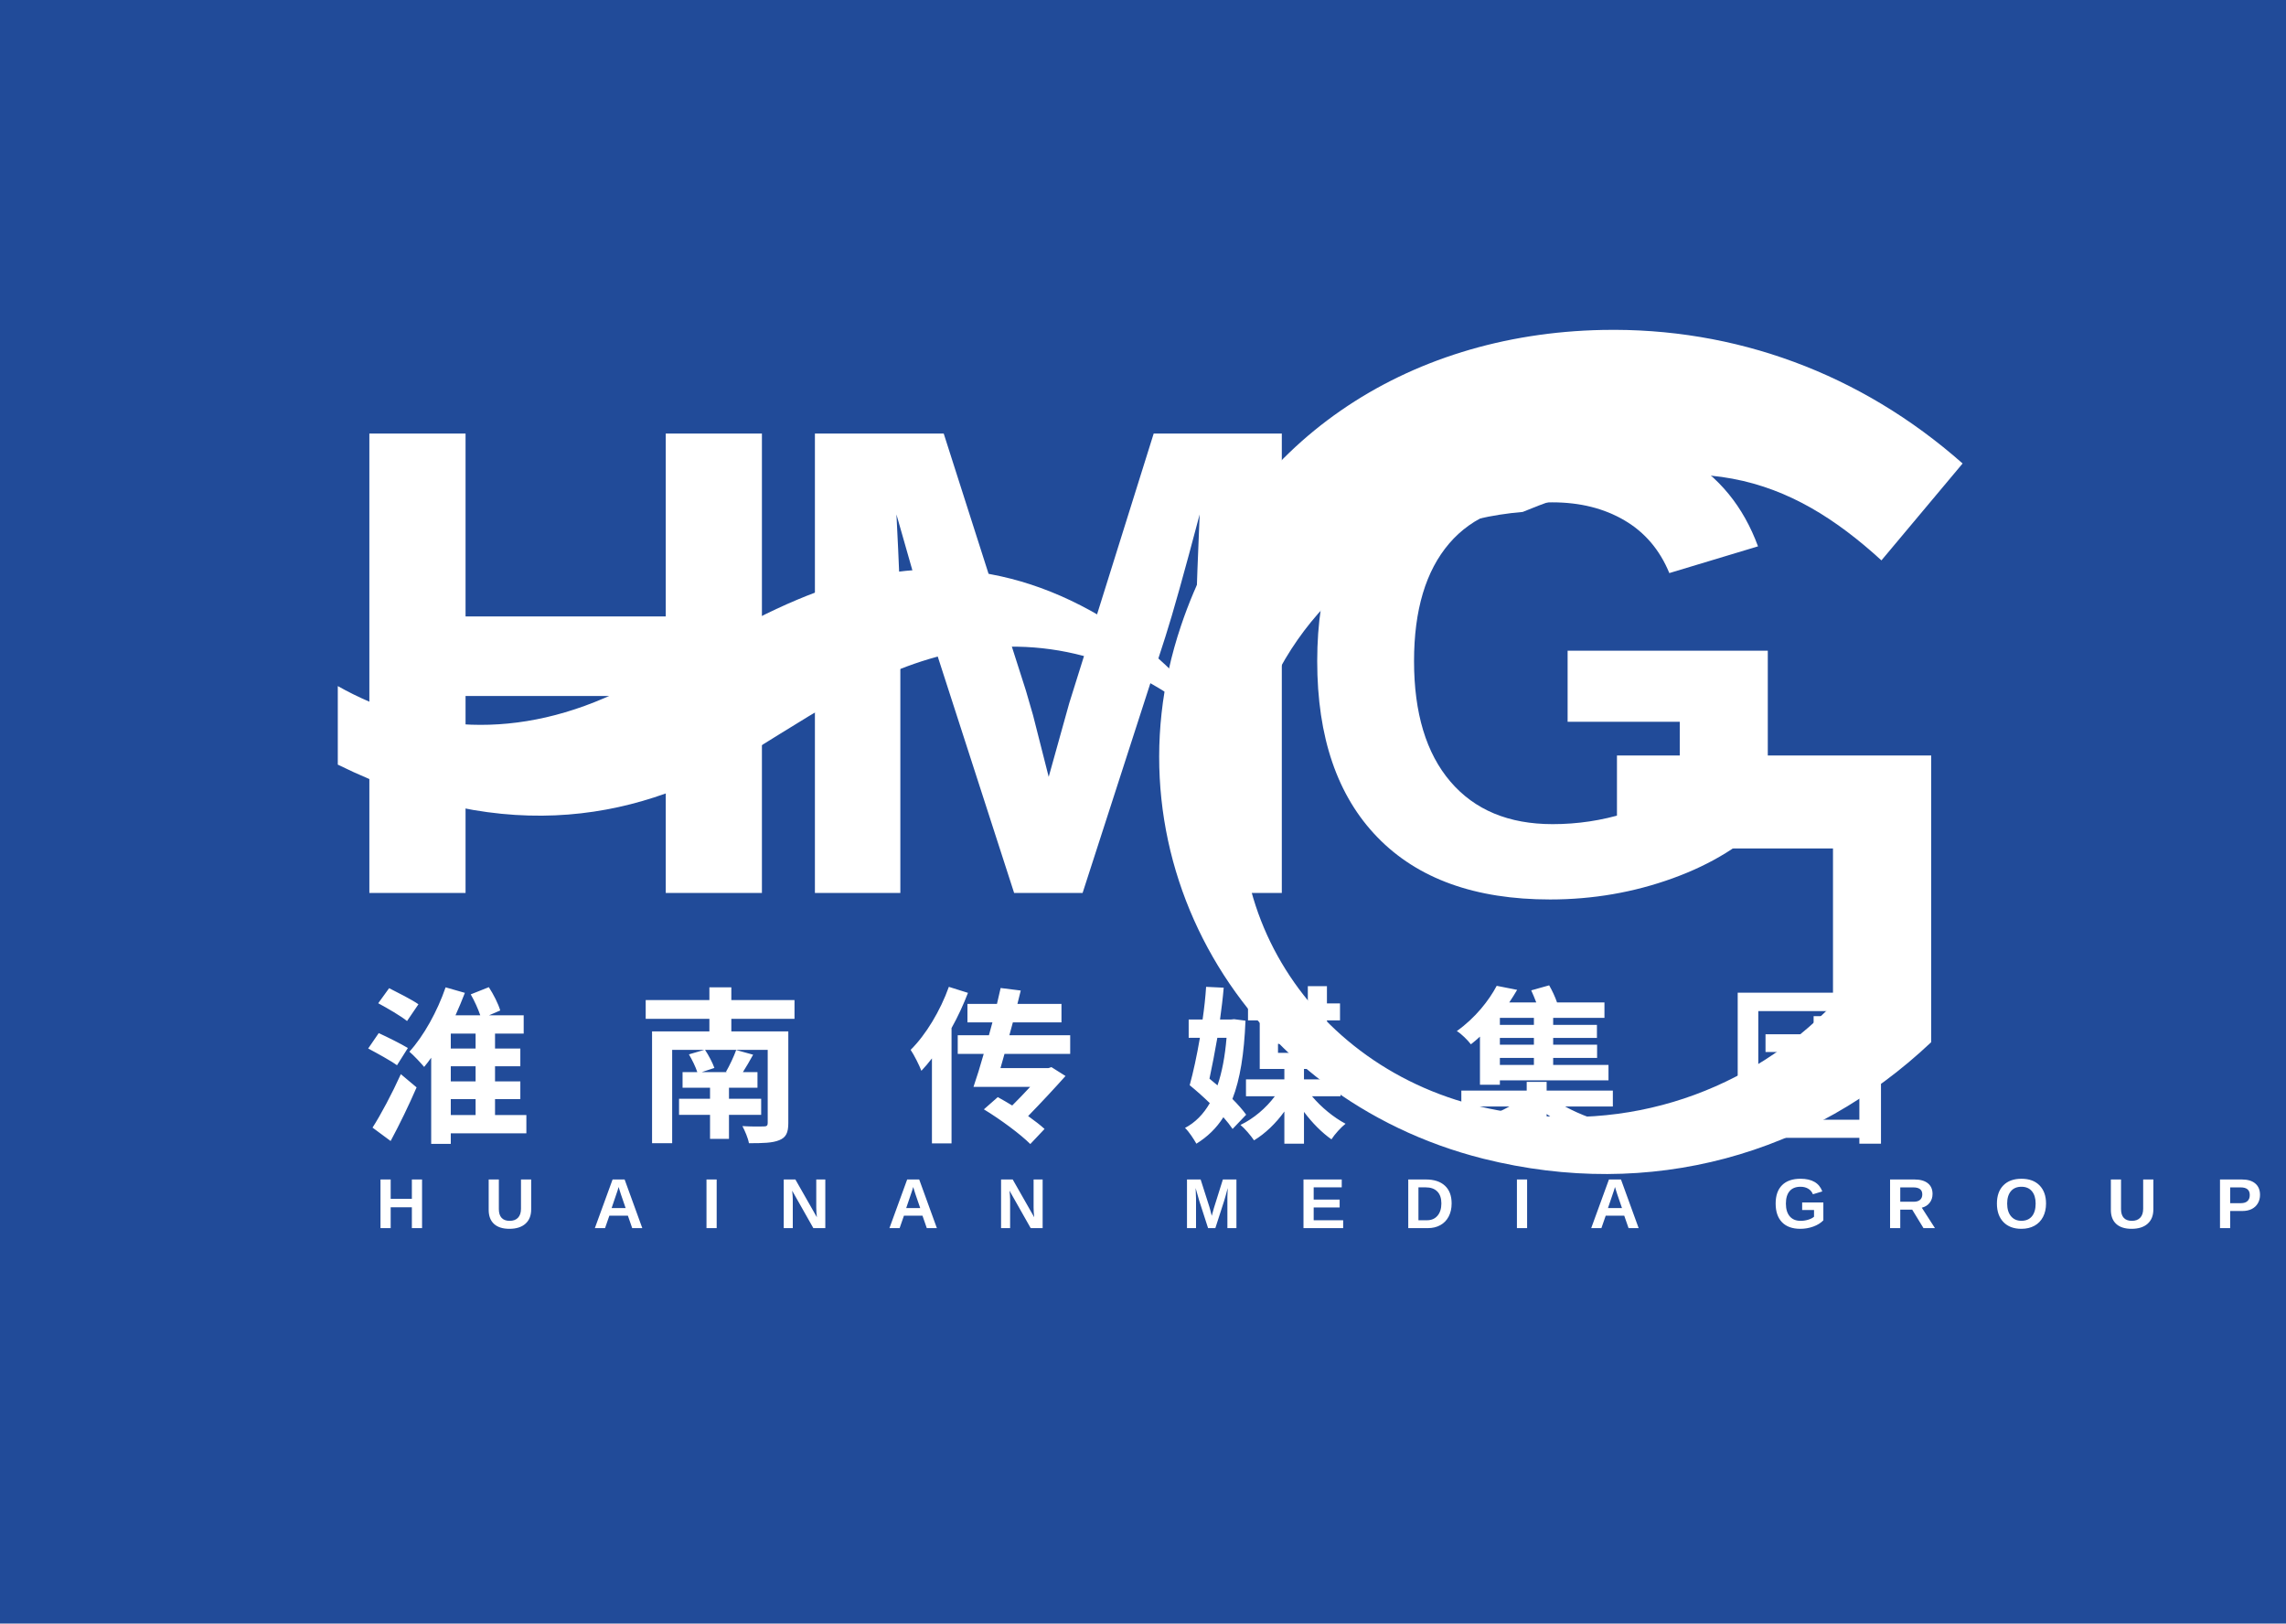
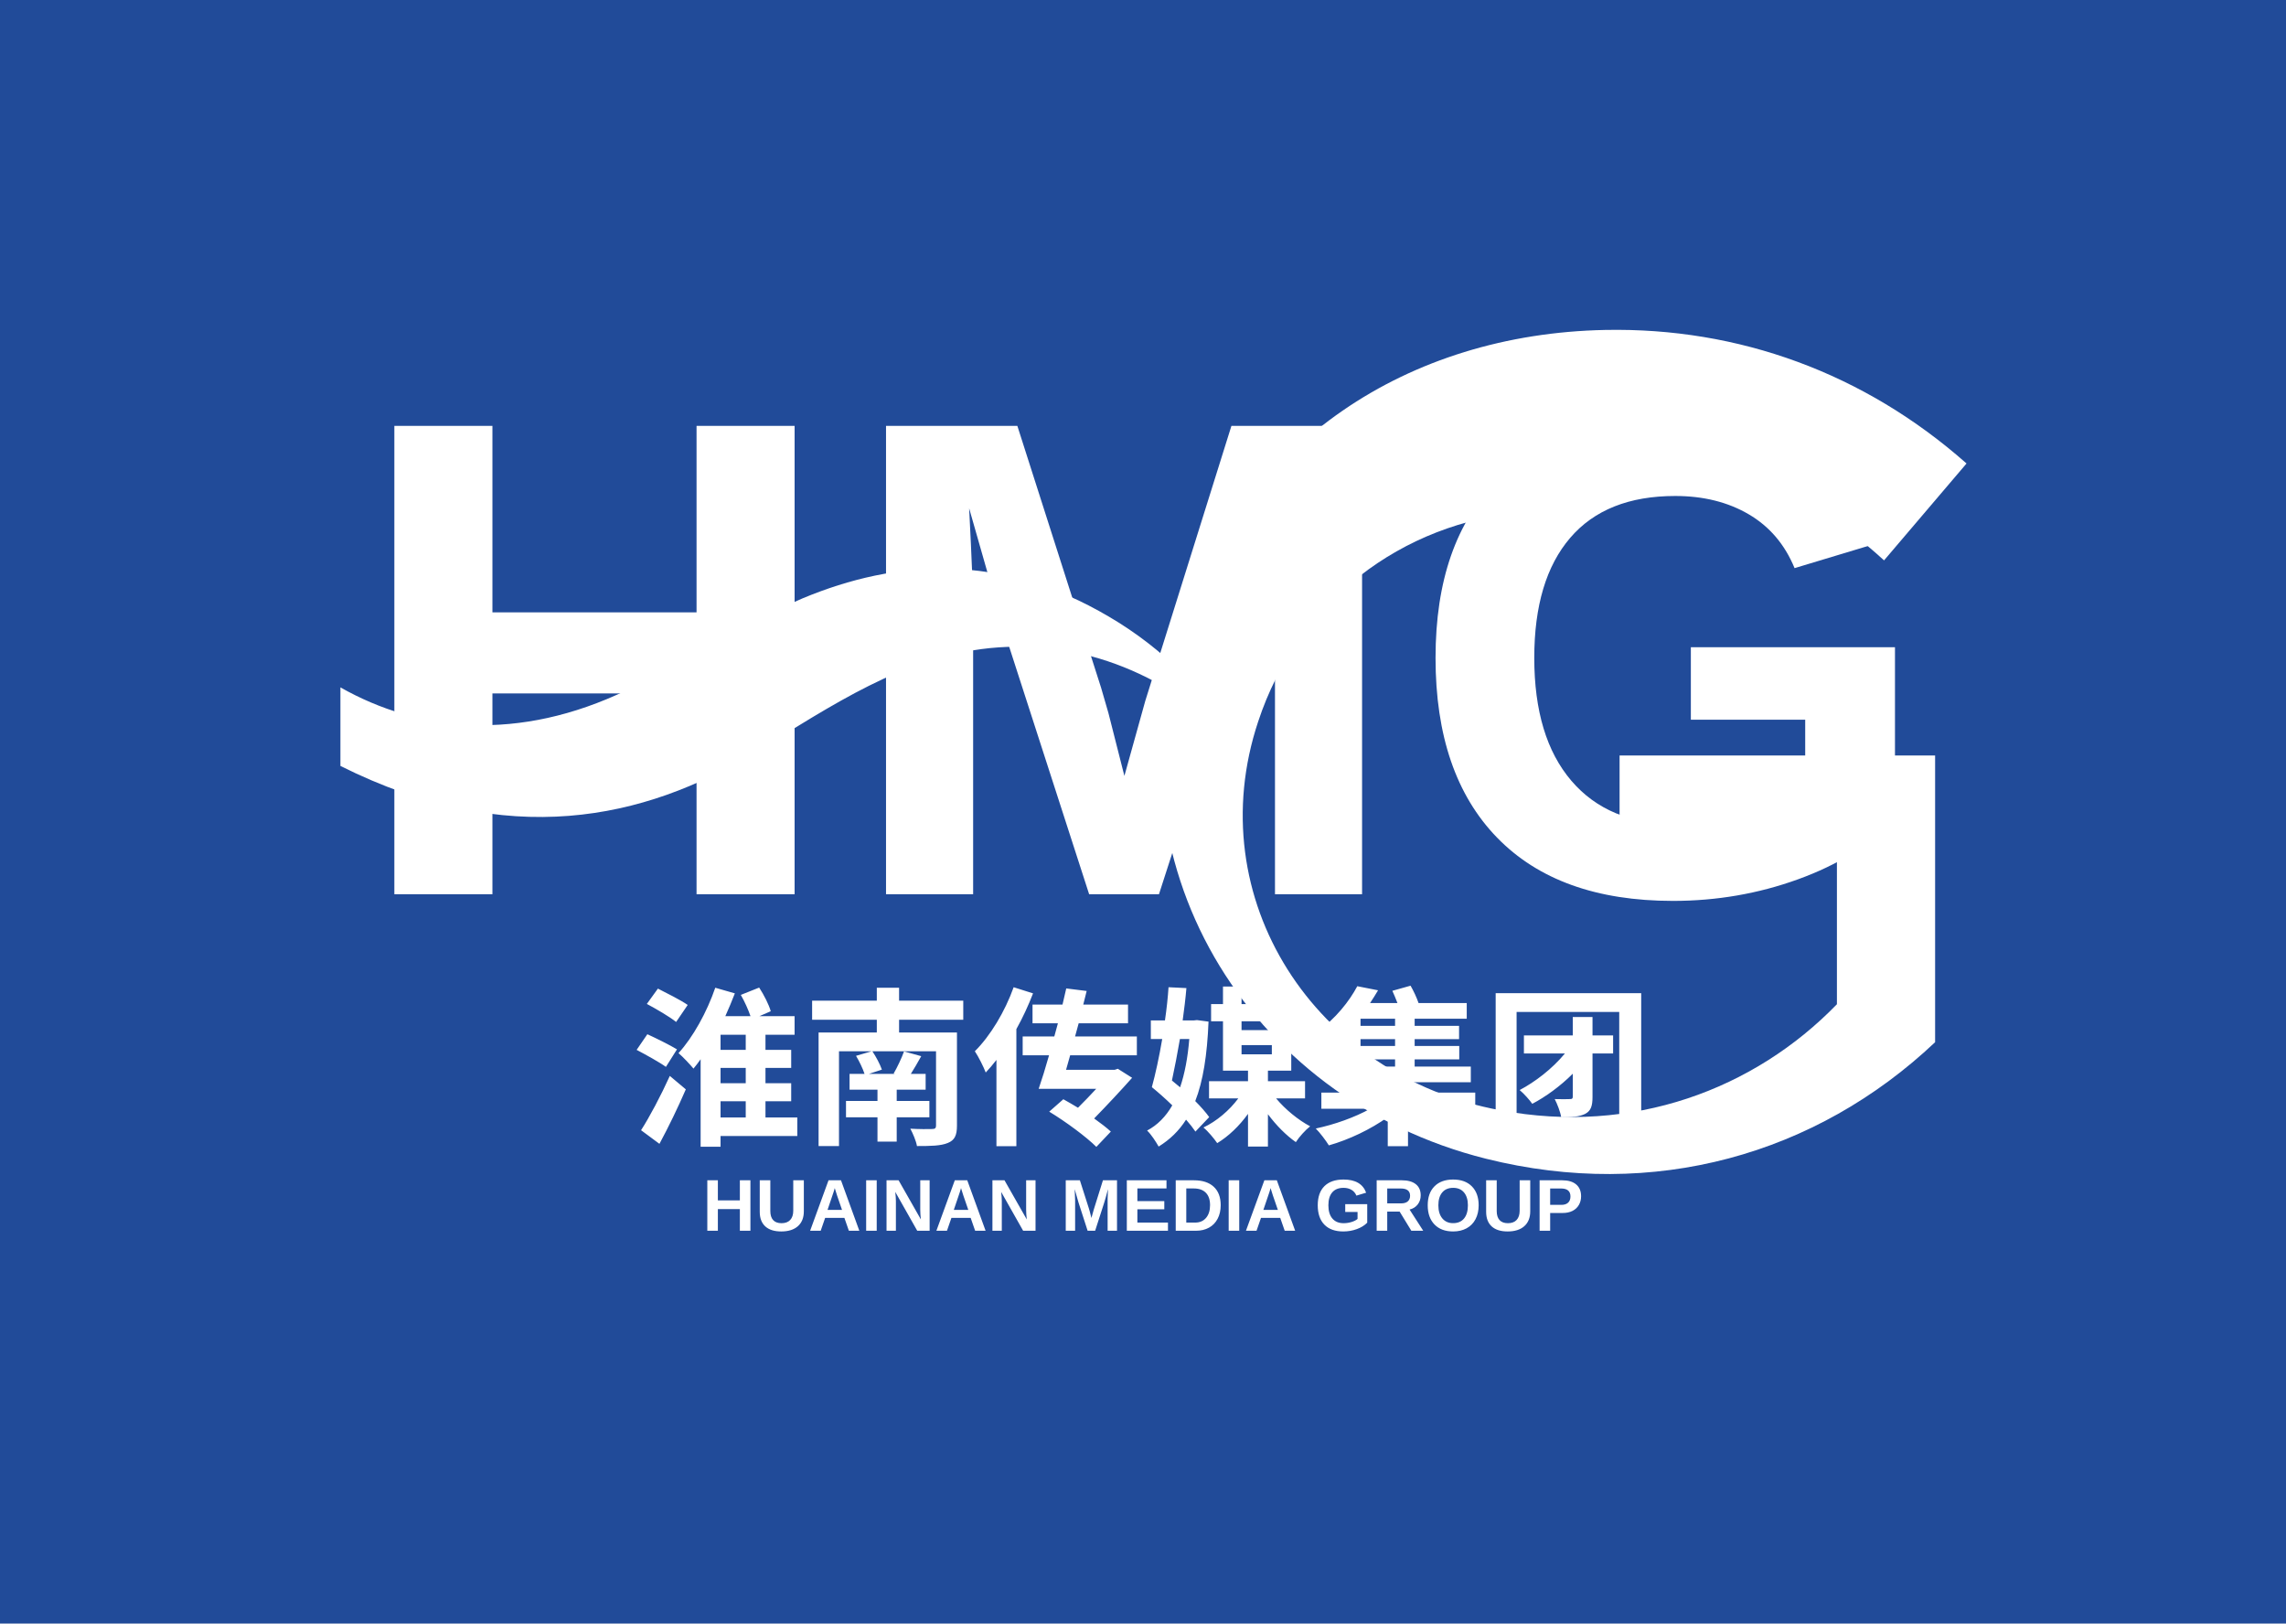
<svg xmlns="http://www.w3.org/2000/svg" viewBox="0 0 1746 1240" role="img" aria-labelledby="title desc">
  <rect width="1746" height="1240" fill="#214b99" />
  <g fill="#fff">
-     <text x="248" y="682" font-family="Arial Black, Impact, Arial, sans-serif" font-size="510" font-weight="900" letter-spacing="-28">HMG</text>
-     <path d="M258 524c62 35 137 43 219 2 47-23 89-50 132-68 71-30 149-36 232 13 41 24 74 58 101 100-56-57-121-83-191-76-66 7-117 42-177 79-82 51-186 74-316 10Z" />
-     <path d="M1163 391c-95 8-173 69-203 160-45 135 42 271 184 297 101 19 193-16 256-81V648h-165v-71h240v219c-91 86-214 121-342 89-183-46-291-229-231-407 47-140 171-223 322-226 101-2 197 33 275 102l-62 74c-69-63-143-91-274-37Z" />
-     <text x="278" y="862" font-family="'Microsoft YaHei', 'Noto Sans CJK SC', SimHei, Arial, sans-serif" font-size="128" font-weight="600" letter-spacing="80">淮南传媒集团</text>
-     <text x="287" y="938" font-family="Arial, sans-serif" font-size="54" font-weight="800" letter-spacing="44">HUAINAN  MEDIA  GROUP</text>
+     <text x="873" y="683" text-anchor="middle" font-family="Arial Black, Impact, Arial, sans-serif" font-size="520" font-weight="900" textLength="1215" lengthAdjust="spacingAndGlyphs">HMG</text>
+     <path d="M260 525c60 34 136 42 219 2 47-23 90-51 134-70 72-30 151-35 234 14 41 24 75 58 103 101-57-57-123-84-194-77-67 7-119 43-180 80-84 51-188 74-316 10Z" />
+     <path d="M1165 391c-95 8-174 69-204 160-45 135 43 271 185 297 101 19 194-16 257-81V648h-166v-71h241v219c-91 86-215 121-343 89-184-46-292-229-232-407 47-140 172-223 323-226 102-2 198 33 276 102l-63 74c-69-63-143-91-274-37Z" />
+     <text x="873" y="864" text-anchor="middle" font-family="'Microsoft YaHei', 'Noto Sans CJK SC', SimHei, Arial, sans-serif" font-size="130" font-weight="600" textLength="1188" lengthAdjust="spacingAndGlyphs">淮南传媒集团</text>
+     <text x="873" y="940" text-anchor="middle" font-family="Arial, sans-serif" font-size="56" font-weight="800" textLength="1155" lengthAdjust="spacingAndGlyphs">HUAINAN MEDIA GROUP</text>
  </g>
</svg>
